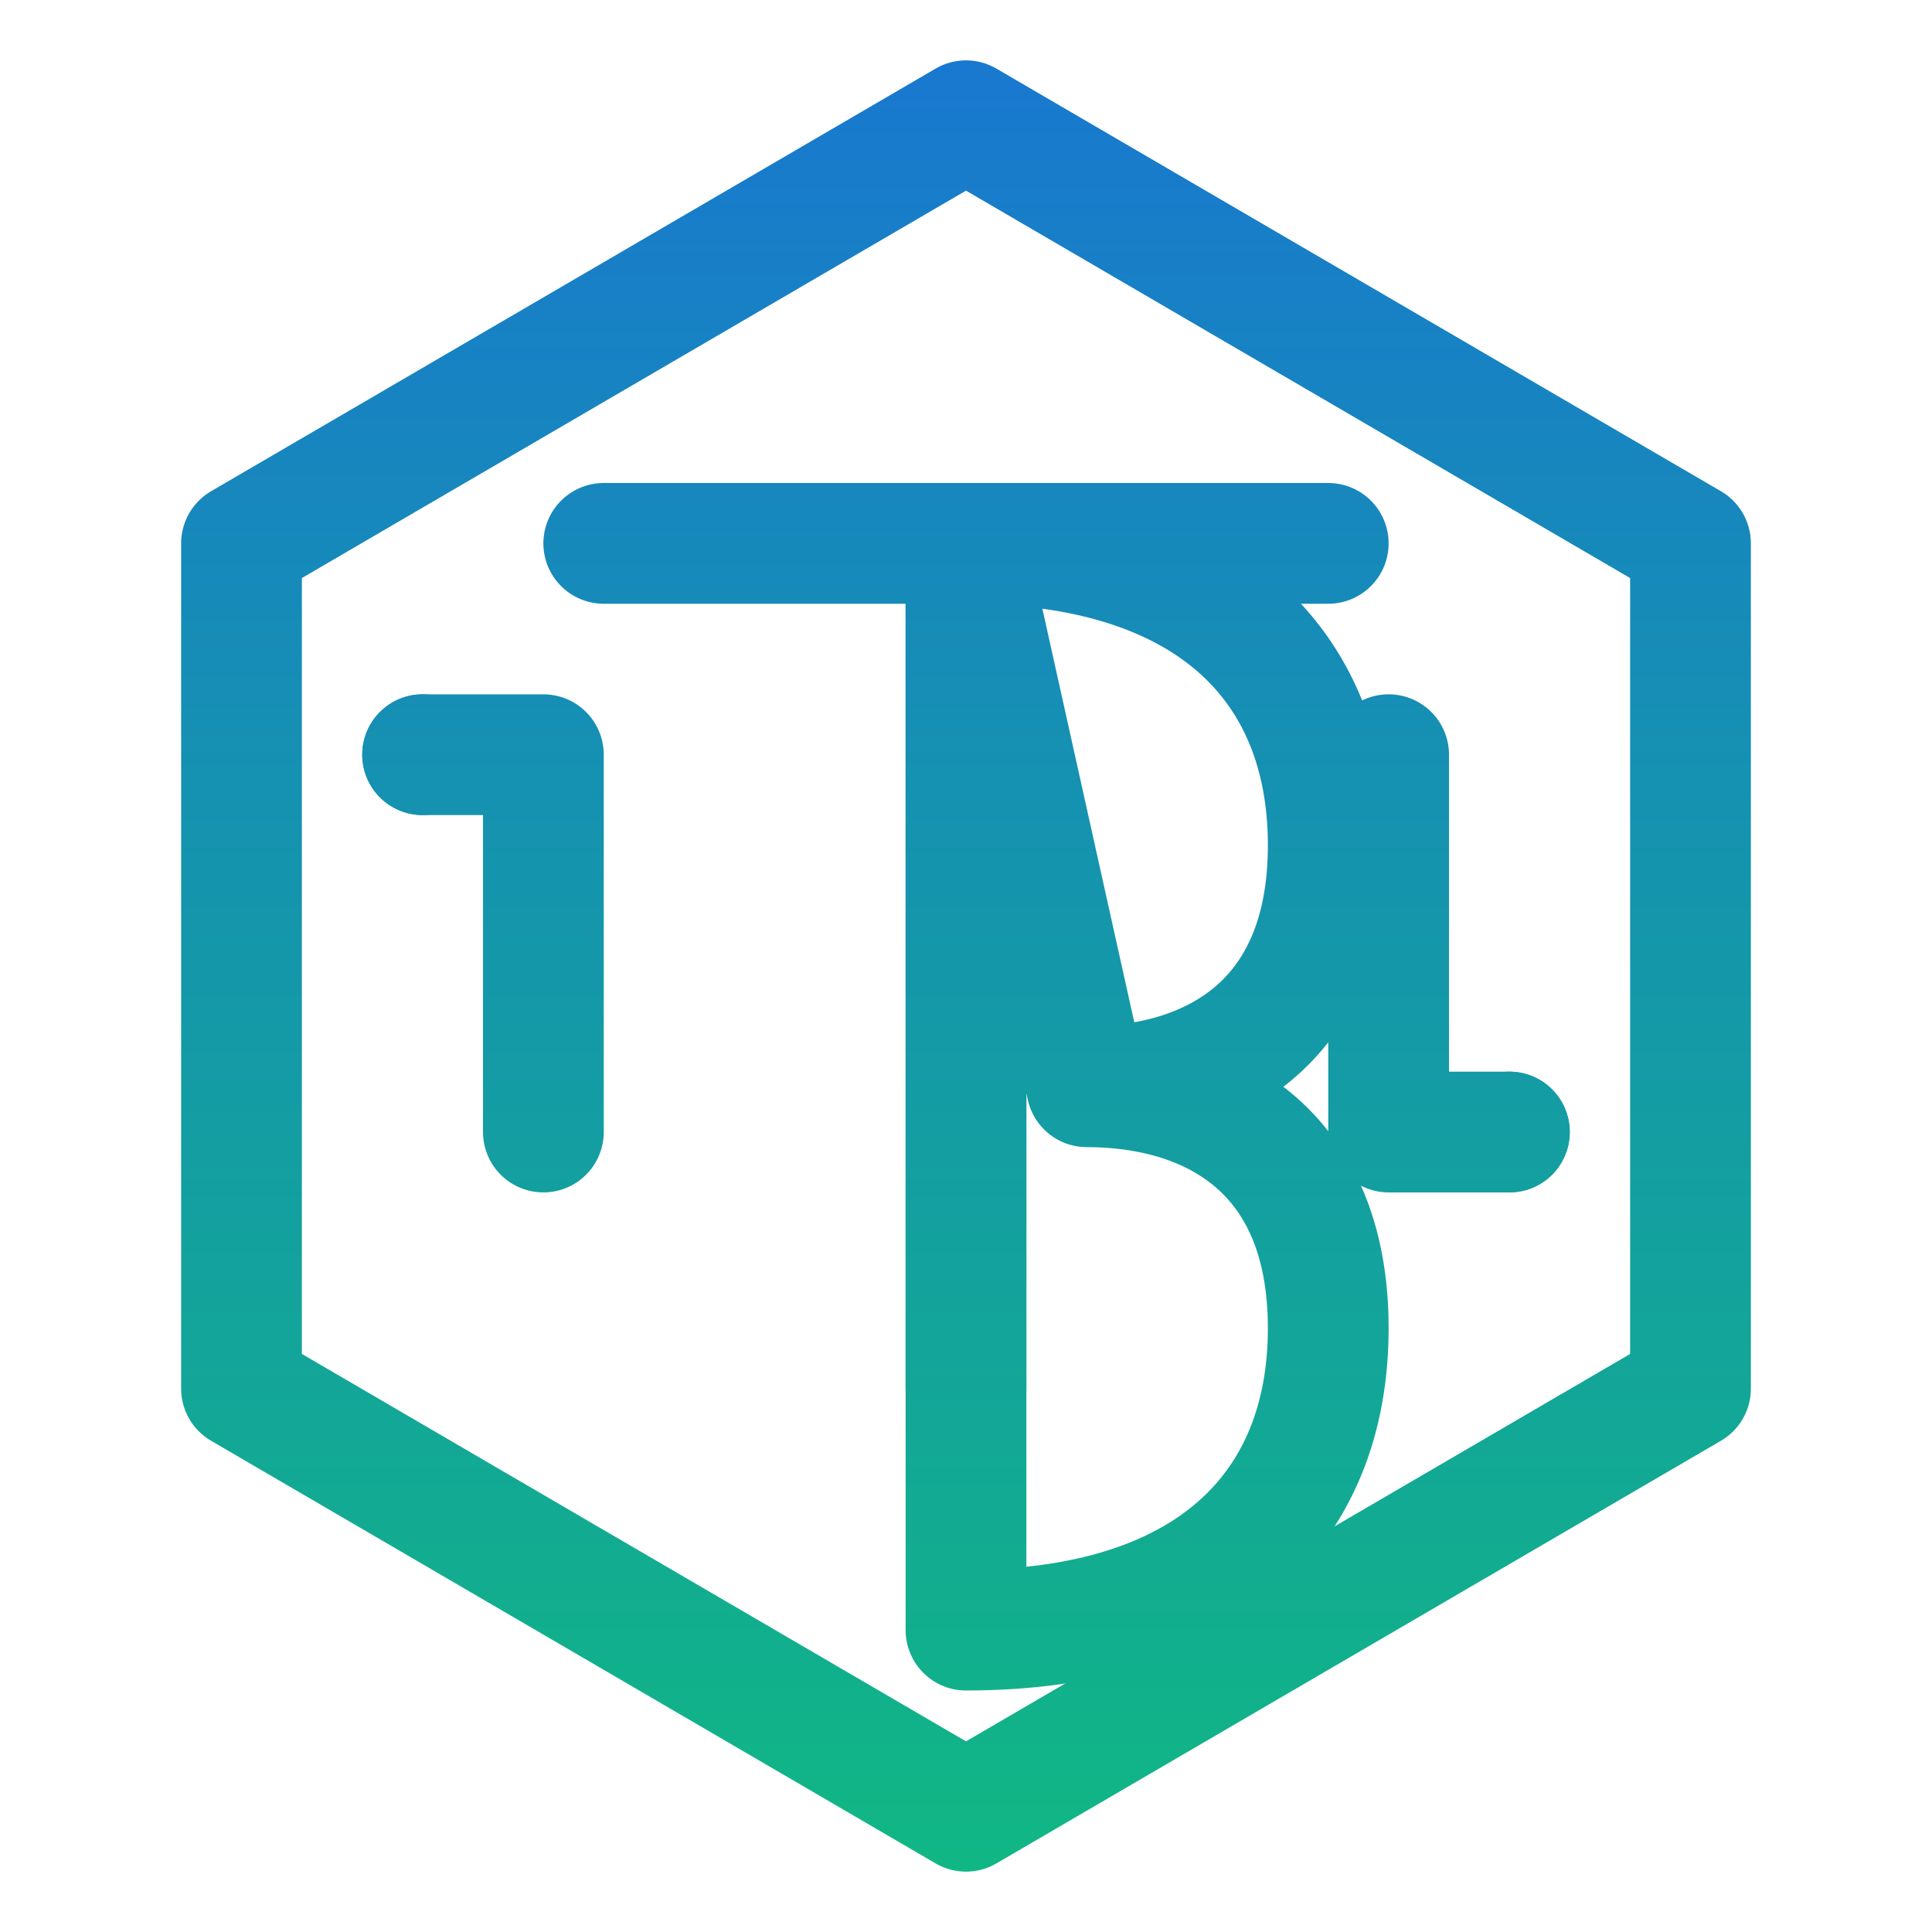
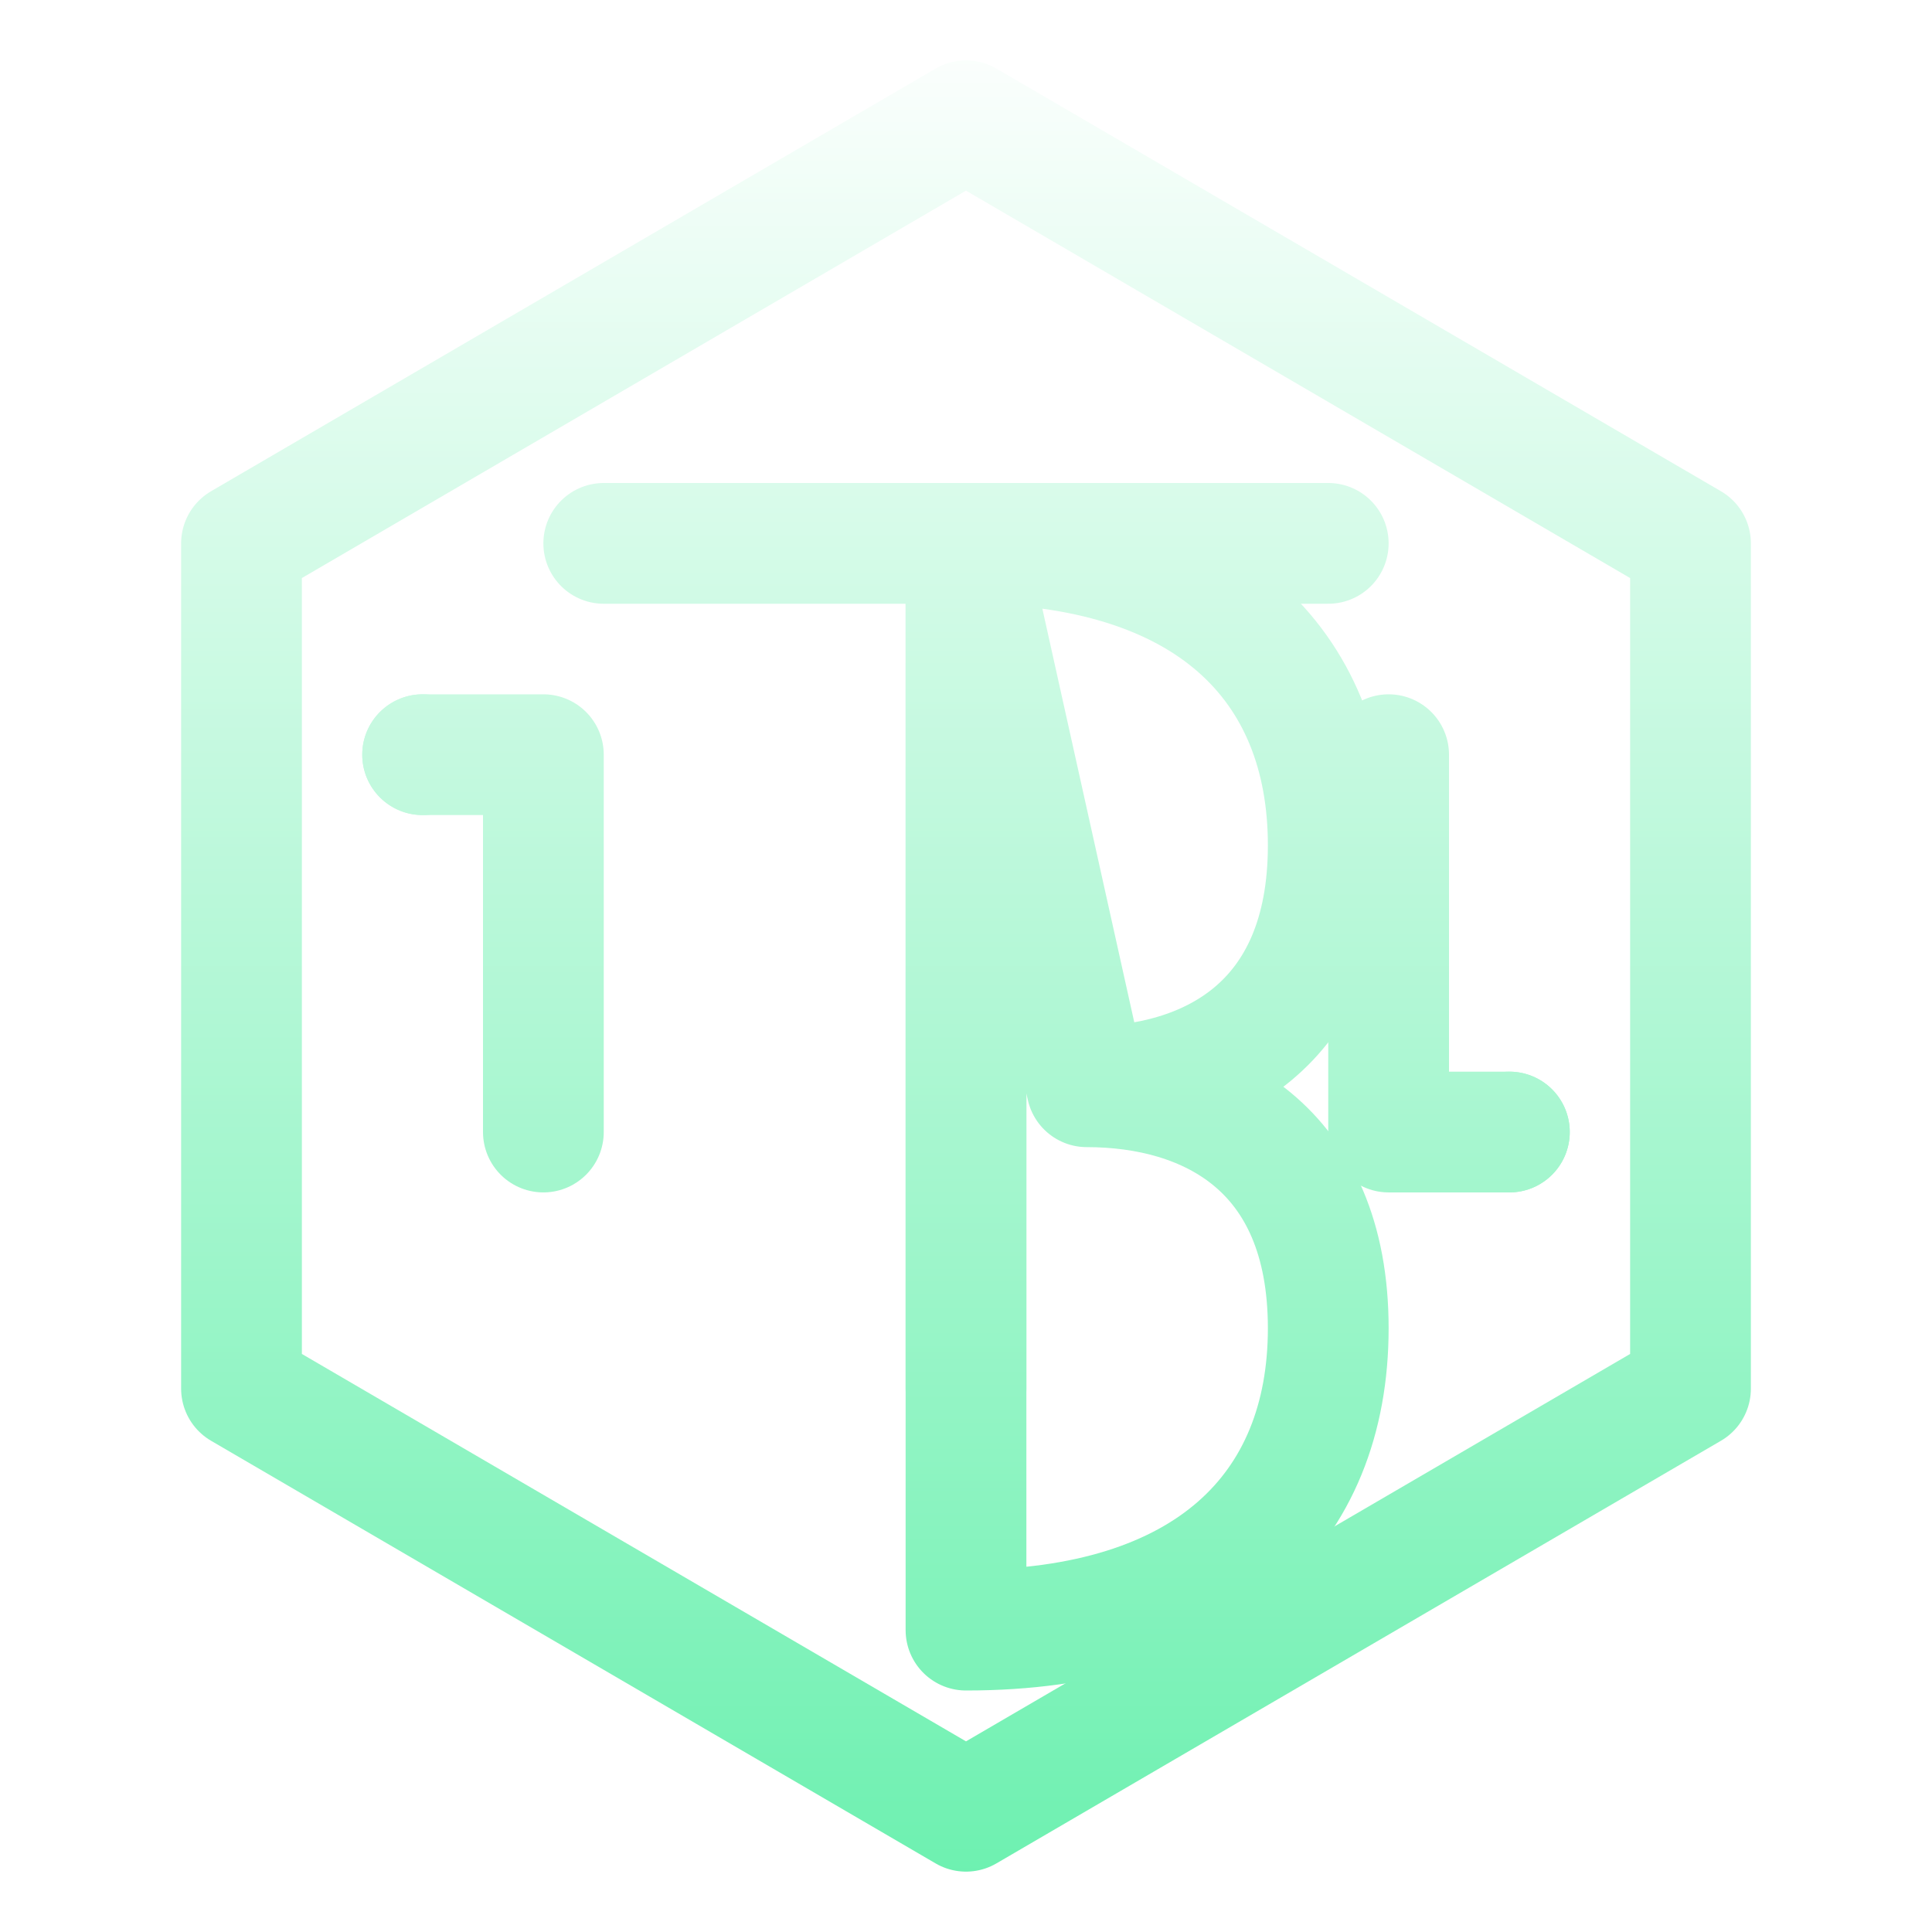
<svg xmlns="http://www.w3.org/2000/svg" width="512" height="512" viewBox="0 0 512 512" fill="none">
  <defs>
    <linearGradient id="logo_gradient" x1="256" y1="0" x2="256" y2="512" gradientUnits="userSpaceOnUse">
-       <stop offset="0%" stop-color="#1976d2" />
-       <stop offset="100%" stop-color="#10b981" />
+       <stop offset="0%" stop-color="#ffffff" />
+       <stop offset="100%" stop-color="#69f0ae" />
    </linearGradient>
  </defs>
  <g stroke="url(#logo_gradient)" stroke-width="32" stroke-linecap="round" stroke-linejoin="round">
    <path d="M256 32 L448 144 L448 368 L256 480 L64 368 L64 144 Z" fill="none" />
    <path d="M160 144 L352 144" />
    <path d="M256 144 L256 368" />
    <path d="M256 144 C320 144 352 176 352 224 C352 272 320 288 288 288 M288 288 C320 288 352 304 352 352 C352 400 320 432 256 432 L256 144 Z" />
    <circle cx="112" cy="200" r="16" fill="url(#logo_gradient)" stroke="none" />
    <path d="M112 200 L144 200 L144 300" />
    <circle cx="400" cy="300" r="16" fill="url(#logo_gradient)" stroke="none" />
    <path d="M400 300 L368 300 L368 200" />
  </g>
</svg>
